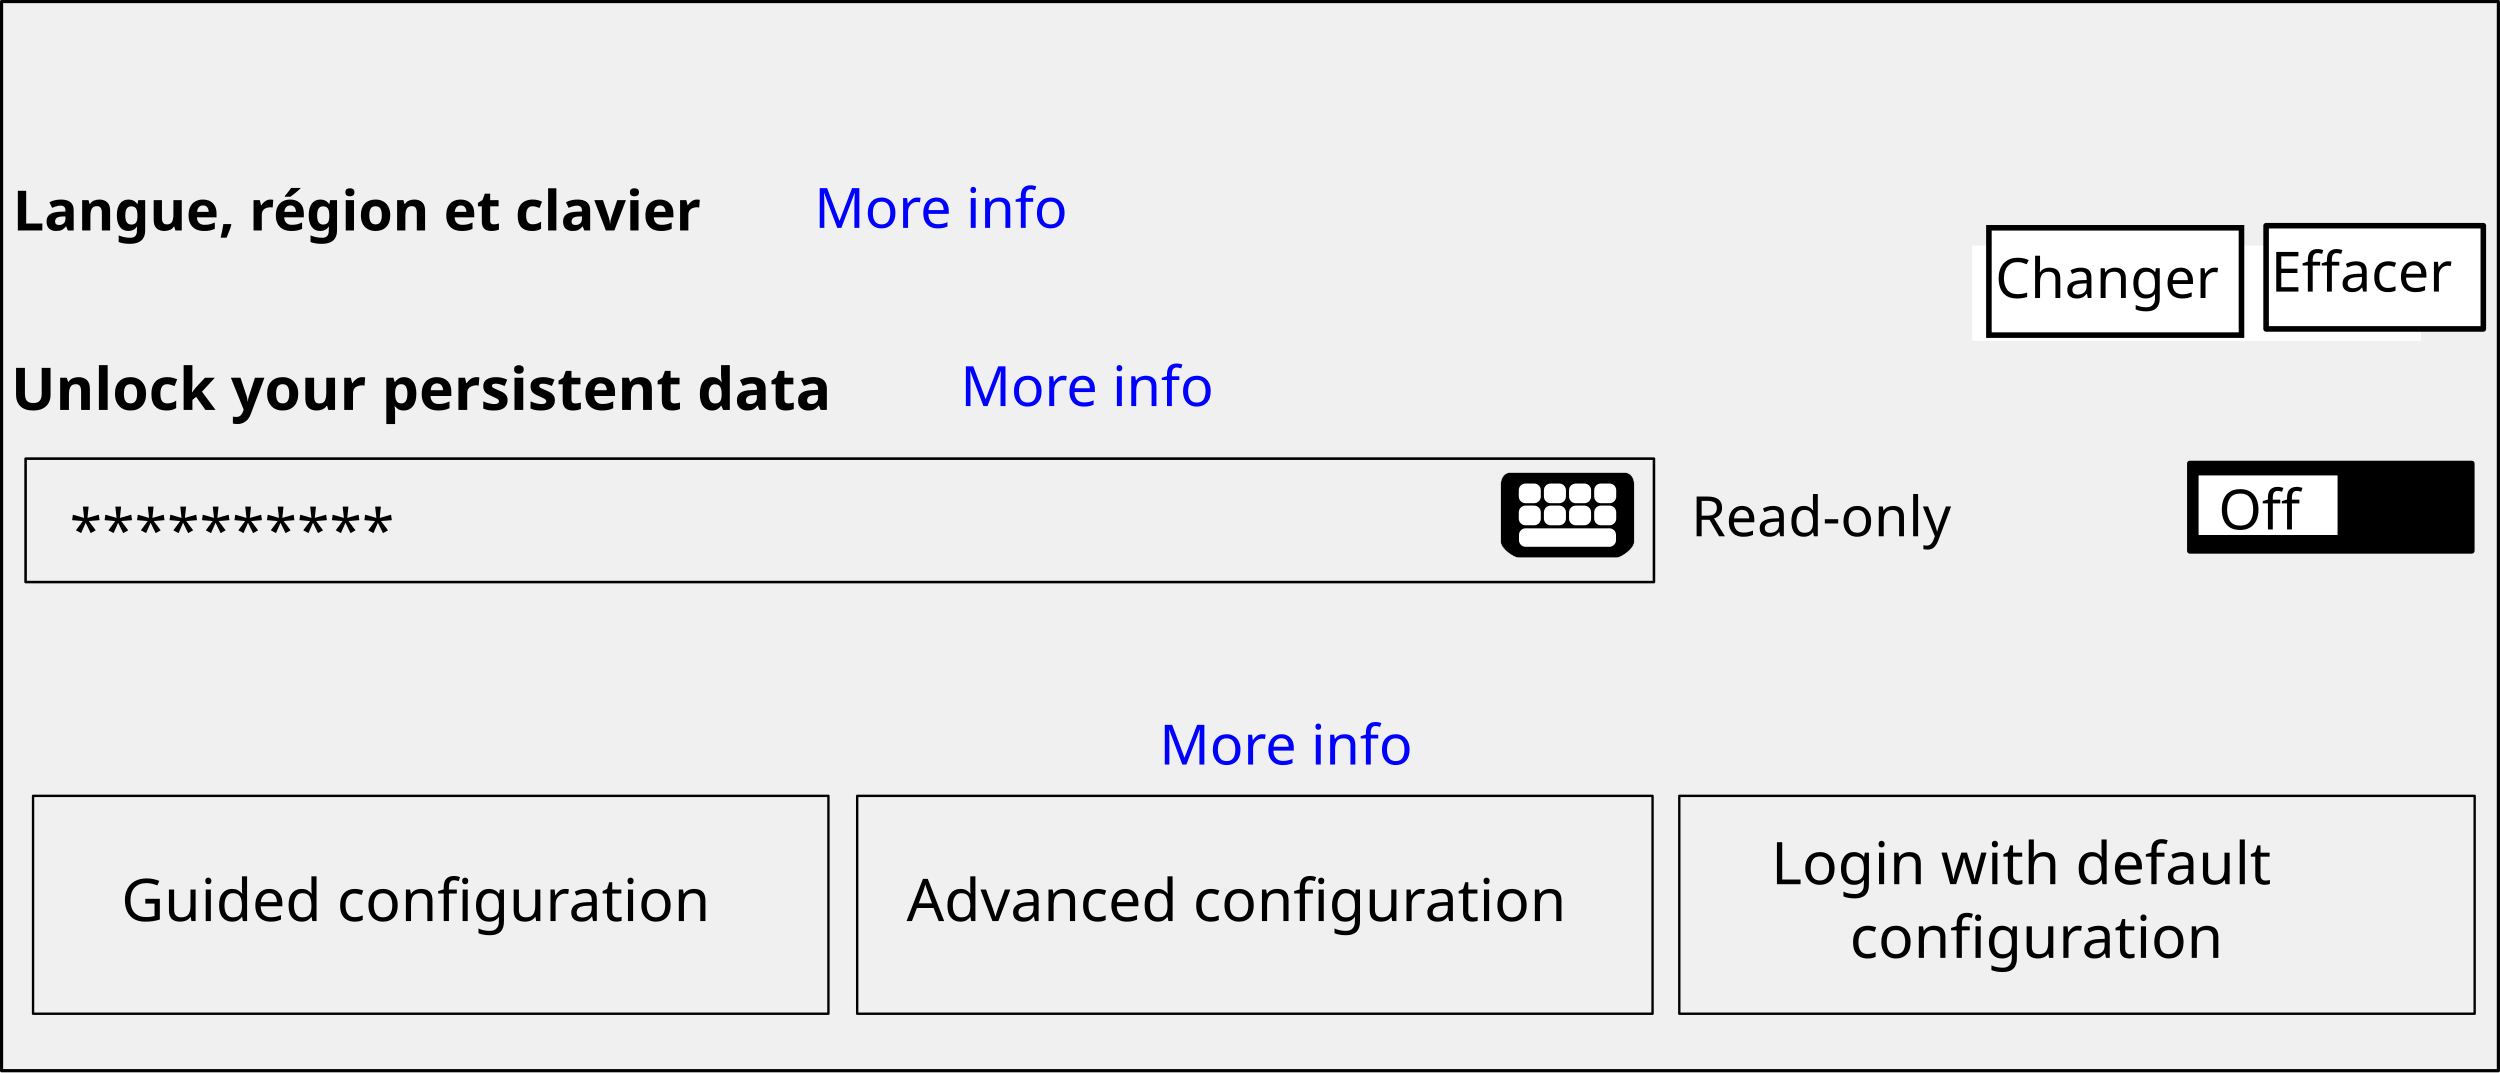
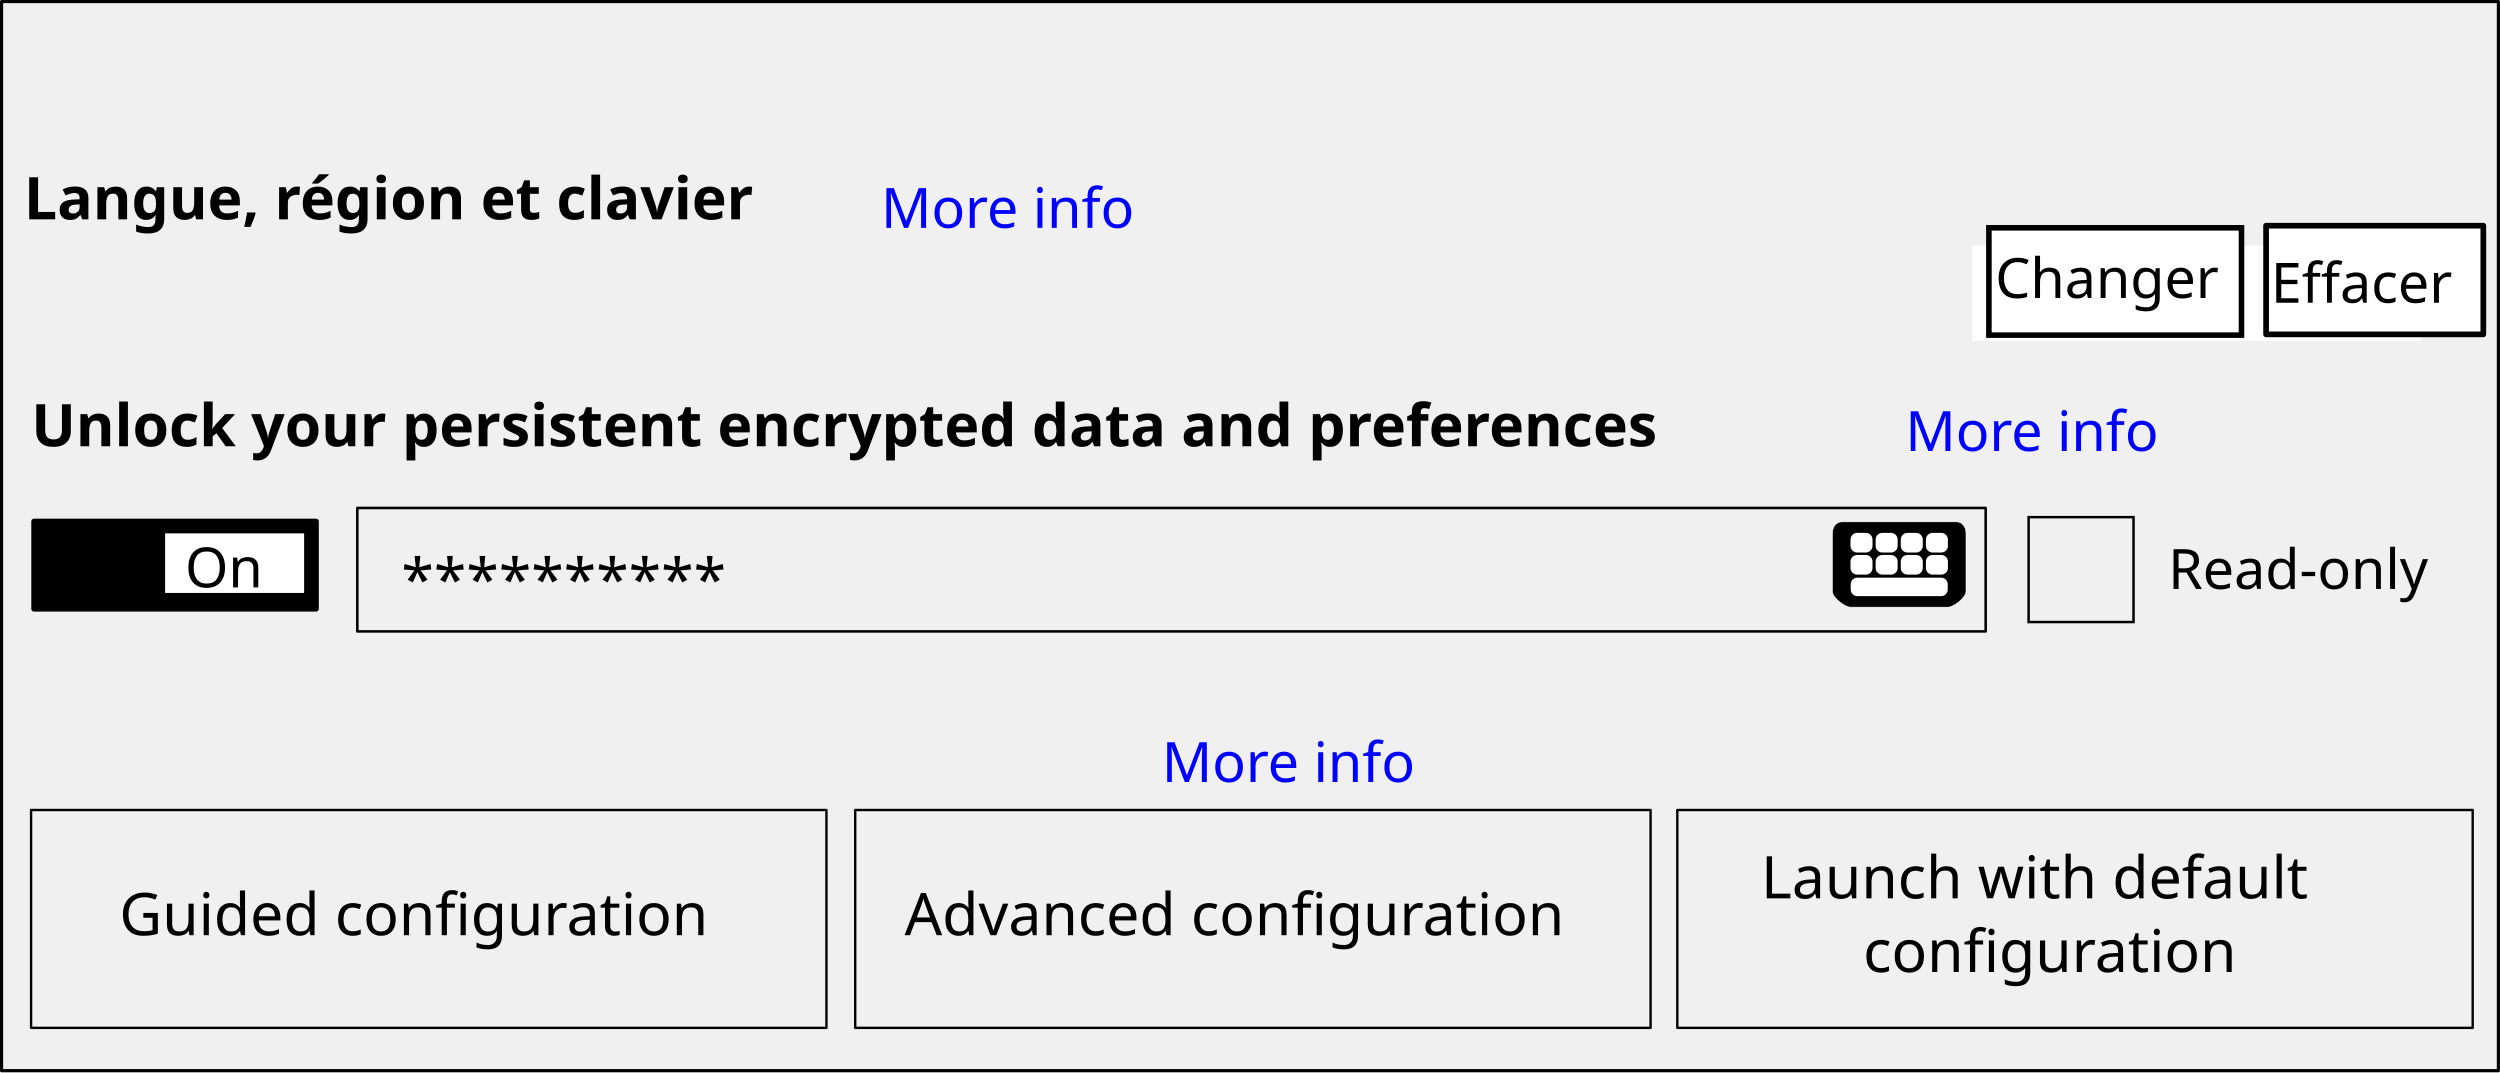
<svg xmlns="http://www.w3.org/2000/svg" version="1.2" width="449.658" height="192.851" id="svg4623">
  <defs id="defs4625" />
-   <g transform="translate(-23.74828,-15.93362)" id="layer1">
-     <rect width="449.087" height="192.289" x="24.028" y="16.217" id="rect2985-9-3" style="fill:none;stroke:#000000;stroke-width:0.57px;stroke-linecap:butt;stroke-linejoin:round;stroke-opacity:1" />
-     <flowRoot transform="matrix(0.6625099,0,0,0.6625099,179.1036,6.513139)" id="flowRoot3755-9-2" xml:space="preserve" style="font-size:16px;font-style:normal;font-variant:normal;font-weight:bold;font-stretch:normal;text-align:start;line-height:125%;letter-spacing:0px;word-spacing:0px;writing-mode:lr-tb;text-anchor:start;fill:#000000;fill-opacity:1;stroke:none;font-family:Sans;-inkscape-font-specification:Sans Bold">
-       <flowRegion id="flowRegion3757-0-7">
-         <rect width="676.802" height="21.213" x="29.294" y="14.936" id="rect3759-6-1" style="font-size:16px;font-style:normal;font-variant:normal;font-weight:bold;font-stretch:normal;text-align:start;line-height:125%;writing-mode:lr-tb;text-anchor:start;font-family:Sans;-inkscape-font-specification:Sans Bold" />
-       </flowRegion>
-       <flowPara id="flowPara3761-0-6">Welcome to Tails</flowPara>
-     </flowRoot>
-     <flowRoot transform="matrix(0.6625099,0,0,0.6625099,9.925929,29.86309)" id="flowRoot3763-2-9" xml:space="preserve" style="font-size:16px;font-style:normal;font-variant:normal;font-weight:normal;font-stretch:normal;text-align:start;line-height:125%;letter-spacing:0px;word-spacing:0px;writing-mode:lr-tb;text-anchor:start;fill:#000000;fill-opacity:1;stroke:none;font-family:Sans;-inkscape-font-specification:Sans">
-       <flowRegion id="flowRegion3765-8-3">
-         <rect width="626.88" height="29.791" x="27.274" y="45.24" id="rect3767-8-7" style="font-size:16px;font-style:normal;font-variant:normal;font-weight:normal;font-stretch:normal;text-align:start;line-height:125%;writing-mode:lr-tb;text-anchor:start;font-family:Sans;-inkscape-font-specification:Sans" />
-       </flowRegion>
-       <flowPara id="flowPara3769-4-6">Ce Tails est configuré en Français (France) avec un clavier français</flowPara>
-     </flowRoot>
-     <flowRoot transform="matrix(0.6625099,0,0,0.6625099,2.625829,-48.53595)" id="flowRoot3771-0-9" xml:space="preserve" style="font-size:16px;font-style:normal;font-variant:normal;font-weight:bold;font-stretch:normal;text-align:start;line-height:125%;letter-spacing:0px;word-spacing:0px;writing-mode:lr-tb;text-anchor:start;fill:#000000;fill-opacity:1;stroke:none;font-family:Sans;-inkscape-font-specification:Sans Bold">
-       <flowRegion id="flowRegion3773-4-3">
-         <rect width="349.63" height="22.223" x="35.355" y="289.697" id="rect3775-5-5" style="font-size:16px;font-style:normal;font-variant:normal;font-weight:bold;font-stretch:normal;text-align:start;line-height:125%;writing-mode:lr-tb;text-anchor:start;font-family:Sans;-inkscape-font-specification:Sans Bold" />
-       </flowRegion>
-       <flowPara id="flowPara3806-6-0">Select your configuration options</flowPara>
-     </flowRoot>
-     <rect width="143.059" height="39.191" x="29.692" y="159.078" id="rect3779-4-3-5" style="fill:none;stroke:#000000;stroke-width:0.427;stroke-linejoin:round;stroke-miterlimit:4;stroke-opacity:1;stroke-dasharray:none" />
-     <rect width="143.059" height="39.191" x="177.923" y="159.078" id="rect3779-8-4-3-7" style="fill:none;stroke:#000000;stroke-width:0.427;stroke-linejoin:round;stroke-miterlimit:4;stroke-opacity:1;stroke-dasharray:none" />
-     <rect width="143.059" height="39.191" x="325.79" y="159.078" id="rect3779-5-4-1-5" style="fill:none;stroke:#000000;stroke-width:0.427;stroke-linejoin:round;stroke-miterlimit:4;stroke-opacity:1;stroke-dasharray:none" />
-     <text x="45.573" y="181.597" id="text3836-4-8" xml:space="preserve" style="font-size:10.6px;font-style:normal;font-variant:normal;font-weight:normal;font-stretch:normal;text-align:start;line-height:125%;letter-spacing:0px;word-spacing:0px;writing-mode:lr-tb;text-anchor:start;fill:#000000;fill-opacity:1;stroke:none;font-family:Sans;-inkscape-font-specification:Sans">
-       <tspan x="45.573" y="181.597" id="tspan3838-7-8">Guided configuration</tspan>
-     </text>
-     <text x="186.804" y="181.597" id="text3840-4-2" xml:space="preserve" style="font-size:10.6px;font-style:normal;font-variant:normal;font-weight:normal;font-stretch:normal;text-align:start;line-height:125%;letter-spacing:0px;word-spacing:0px;writing-mode:lr-tb;text-anchor:start;fill:#000000;fill-opacity:1;stroke:none;font-family:Sans;-inkscape-font-specification:Sans">
-       <tspan x="186.804" y="181.597" id="tspan3842-3-9">Advanced configuration</tspan>
-     </text>
-     <text x="396.928" y="174.972" id="text3844-1-8" xml:space="preserve" style="font-size:10.6px;font-style:normal;font-variant:normal;font-weight:normal;font-stretch:normal;text-align:center;line-height:125%;letter-spacing:0px;word-spacing:0px;writing-mode:lr-tb;text-anchor:middle;fill:#000000;fill-opacity:1;stroke:none;font-family:Sans;-inkscape-font-specification:Sans">
-       <tspan x="396.928" y="174.972" id="tspan3846-4-6">Login with default</tspan>
-       <tspan x="396.928" y="188.222" id="tspan3848-0-3">configuration</tspan>
-     </text>
-     <text x="25.729" y="89.659" id="text4203-1" xml:space="preserve" style="font-size:10.6px;font-style:normal;font-weight:bold;line-height:125%;letter-spacing:0px;word-spacing:0px;fill:#000000;fill-opacity:1;stroke:none;font-family:Sans;-inkscape-font-specification:Sans Bold">
-       <tspan x="25.729" y="89.659" id="tspan4205-4">Unlock your persistent data</tspan>
-     </text>
-     <rect width="80.714" height="17.143" x="378.478" y="60.098" id="rect4585" style="fill:#ffffff;fill-opacity:1;stroke:none" />
-     <rect width="18.571" height="1.429" x="398.478" y="69.383" id="rect4587" style="fill:#ffffff;fill-opacity:1;stroke:none" />
-     <rect width="45.431" height="19.305" x="381.478" y="56.906" id="rect4589" style="fill:#ffffff;fill-opacity:1;stroke:#000000;stroke-width:1;stroke-miterlimit:4;stroke-opacity:1;stroke-dasharray:none" />
-     <text x="382.621" y="69.526" id="text4591" xml:space="preserve" style="font-size:10px;font-style:normal;font-weight:normal;line-height:125%;letter-spacing:0px;word-spacing:0px;fill:#000000;fill-opacity:1;stroke:none;font-family:Sans;-inkscape-font-specification:Sans">
-       <tspan x="382.621" y="69.526" id="tspan4593">Changer</tspan>
-     </text>
-     <rect width="39.071" height="18.571" x="431.335" y="56.526" id="rect4595" style="fill:#ffffff;fill-opacity:1;stroke:#000000;stroke-width:1;stroke-linejoin:round;stroke-miterlimit:4;stroke-opacity:1;stroke-dasharray:none" />
-     <text x="432.192" y="68.383" id="text4597" xml:space="preserve" style="font-size:10px;font-style:normal;font-weight:normal;line-height:125%;letter-spacing:0px;word-spacing:0px;fill:#000000;fill-opacity:1;stroke:none;font-family:Sans;-inkscape-font-specification:Sans">
-       <tspan x="432.192" y="68.383" id="tspan4599">Effacer</tspan>
-     </text>
-     <text x="26.049" y="57.384" id="text4601" xml:space="preserve" style="font-size:10px;font-style:normal;font-weight:bold;line-height:125%;letter-spacing:0px;word-spacing:0px;fill:#000000;fill-opacity:1;stroke:none;font-family:Sans;-inkscape-font-specification:Sans Bold">
-       <tspan x="26.049" y="57.384" id="tspan4603">Langue, région et clavier</tspan>
-     </text>
-     <text x="196.503" y="88.969" id="text5723-9-9" xml:space="preserve" style="font-size:10px;font-style:normal;font-weight:normal;line-height:125%;letter-spacing:0px;word-spacing:0px;fill:#000000;fill-opacity:1;stroke:none;font-family:Sans;-inkscape-font-specification:Sans">
-       <tspan x="196.503" y="88.969" id="tspan5725-3-02" style="fill:#0000ff">More info</tspan>
-     </text>
-     <text x="170.218" y="56.917" id="text5723-9-8-2" xml:space="preserve" style="font-size:10px;font-style:normal;font-weight:normal;line-height:125%;letter-spacing:0px;word-spacing:0px;fill:#000000;fill-opacity:1;stroke:none;font-family:Sans;-inkscape-font-specification:Sans">
-       <tspan x="170.218" y="56.917" id="tspan5725-3-0-03" style="fill:#0000ff">More info</tspan>
-     </text>
-     <text x="232.276" y="153.448" id="text5723-9-9-2" xml:space="preserve" style="font-size:10px;font-style:normal;font-weight:normal;line-height:125%;letter-spacing:0px;word-spacing:0px;fill:#000000;fill-opacity:1;stroke:none;font-family:Sans;-inkscape-font-specification:Sans">
-       <tspan x="232.276" y="153.448" id="tspan5725-3-02-9" style="fill:#0000ff">More info</tspan>
-     </text>
-     <rect width="292.883" height="22.202" x="28.351" y="98.425" id="rect3779-4-3-6-5" style="fill:none;stroke:#000000;stroke-width:0.46;stroke-linejoin:round;stroke-miterlimit:4;stroke-opacity:1;stroke-dasharray:none" />
-     <text x="36.282" y="115.101" id="text3836-4-4-7" xml:space="preserve" style="font-size:10.6px;font-style:normal;font-variant:normal;font-weight:normal;font-stretch:normal;text-align:start;line-height:125%;letter-spacing:0px;word-spacing:0px;writing-mode:lr-tb;text-anchor:start;fill:#000000;fill-opacity:1;stroke:none;font-family:Sans;-inkscape-font-specification:Sans">
-       <tspan x="36.282" y="115.101" id="tspan3838-7-4-7">**********</tspan>
-     </text>
-     <g transform="matrix(0.3885439,0,0,0.3885439,293.2493,96.4774)" id="layer1-7-3">
-       <path d="m 5.309,11.448 53.382,0 c 2.34,0 4.225,2.333 4.225,5.231 l 0,27.006 c 0,2.898 -5.884,7.231 -8.225,7.231 l -45.382,0 c -2.34,0 -8.225,-4.333 -8.225,-7.231 l 0,-27.006 c 0,-2.898 1.884,-5.231 4.225,-5.231 z" id="rect3600-5" style="fill:#000000;fill-opacity:1;fill-rule:nonzero;stroke:#ffffff;stroke-width:0.25;stroke-linecap:round;stroke-linejoin:round;stroke-miterlimit:4;stroke-opacity:1" />
-       <g transform="translate(0.3636374,-0.3636359)" id="g3610-1" style="fill:#ffffff;fill-opacity:1;stroke:#ffffff;stroke-opacity:1">
-         <g id="g3598-7" style="fill:#ffffff;fill-opacity:1;stroke:#ffffff;stroke-opacity:1">
-           <rect width="8" height="6.909" rx="2" ry="2" x="10.182" y="18" id="rect3604-3" style="fill:#ffffff;fill-opacity:1;fill-rule:nonzero;stroke:#ffffff;stroke-width:2.195;stroke-linecap:round;stroke-linejoin:round;stroke-miterlimit:4;stroke-opacity:1;stroke-dasharray:none" />
-           <rect width="8" height="6.909" rx="2" ry="2" x="21.818" y="18" id="rect3604-4-1" style="fill:#ffffff;fill-opacity:1;fill-rule:nonzero;stroke:#ffffff;stroke-width:2.195;stroke-linecap:round;stroke-linejoin:round;stroke-miterlimit:4;stroke-opacity:1;stroke-dasharray:none" />
-           <rect width="8" height="6.909" rx="2" ry="2" x="33.455" y="18" id="rect3604-8-66" style="fill:#ffffff;fill-opacity:1;fill-rule:nonzero;stroke:#ffffff;stroke-width:2.195;stroke-linecap:round;stroke-linejoin:round;stroke-miterlimit:4;stroke-opacity:1;stroke-dasharray:none" />
-           <rect width="8" height="6.909" rx="2" ry="2" x="45.091" y="18" id="rect3604-5-4" style="fill:#ffffff;fill-opacity:1;fill-rule:nonzero;stroke:#ffffff;stroke-width:2.195;stroke-linecap:round;stroke-linejoin:round;stroke-miterlimit:4;stroke-opacity:1;stroke-dasharray:none" />
-         </g>
-         <g transform="translate(0,-0.136363)" id="g3604-7" style="fill:#ffffff;fill-opacity:1;stroke:#ffffff;stroke-opacity:1">
-           <rect width="8" height="6.909" rx="2" ry="2" x="10.182" y="28.364" id="rect3604-0-3" style="fill:#ffffff;fill-opacity:1;fill-rule:nonzero;stroke:#ffffff;stroke-width:2.195;stroke-linecap:round;stroke-linejoin:round;stroke-miterlimit:4;stroke-opacity:1;stroke-dasharray:none" />
-           <rect width="8" height="6.909" rx="2" ry="2" x="21.818" y="28.364" id="rect3604-4-3-0" style="fill:#ffffff;fill-opacity:1;fill-rule:nonzero;stroke:#ffffff;stroke-width:2.195;stroke-linecap:round;stroke-linejoin:round;stroke-miterlimit:4;stroke-opacity:1;stroke-dasharray:none" />
-           <rect width="8" height="6.909" rx="2" ry="2" x="33.455" y="28.364" id="rect3604-8-6-3" style="fill:#ffffff;fill-opacity:1;fill-rule:nonzero;stroke:#ffffff;stroke-width:2.195;stroke-linecap:round;stroke-linejoin:round;stroke-miterlimit:4;stroke-opacity:1;stroke-dasharray:none" />
-           <rect width="8" height="6.909" rx="2" ry="2" x="45.091" y="28.364" id="rect3604-5-1-5" style="fill:#ffffff;fill-opacity:1;fill-rule:nonzero;stroke:#ffffff;stroke-width:2.195;stroke-linecap:round;stroke-linejoin:round;stroke-miterlimit:4;stroke-opacity:1;stroke-dasharray:none" />
-         </g>
-         <rect width="42.743" height="6.379" rx="1.967" ry="2.005" x="10.265" y="38.72" id="rect3677-7" style="fill:#ffffff;fill-opacity:1;fill-rule:nonzero;stroke:#ffffff;stroke-width:2.18;stroke-linecap:round;stroke-linejoin:round;stroke-miterlimit:4;stroke-opacity:1;stroke-dasharray:none" />
+   <rect style="fill:none;stroke:#000000;stroke-width:0.57px;stroke-linecap:butt;stroke-linejoin:round;stroke-opacity:1" id="rect2985-9-3" y="0.284" x="0.28" height="192.289" width="449.087" />
+   <flowRoot style="font-size:16px;font-style:normal;font-variant:normal;font-weight:bold;font-stretch:normal;text-align:start;line-height:125%;letter-spacing:0px;word-spacing:0px;writing-mode:lr-tb;text-anchor:start;fill:#000000;fill-opacity:1;stroke:none;font-family:Sans;-inkscape-font-specification:Sans Bold" xml:space="preserve" id="flowRoot3755-9-2" transform="matrix(0.6625099,0,0,0.6625099,155.3553,-9.420483)">
+     <flowRegion id="flowRegion3757-0-7">
+       <rect style="font-size:16px;font-style:normal;font-variant:normal;font-weight:bold;font-stretch:normal;text-align:start;line-height:125%;writing-mode:lr-tb;text-anchor:start;font-family:Sans;-inkscape-font-specification:Sans Bold" id="rect3759-6-1" y="14.936" x="29.294" height="21.213" width="676.802" />
+     </flowRegion>
+     <flowPara id="flowPara3761-0-6">Welcome to Tails</flowPara>
+   </flowRoot>
+   <flowRoot style="font-size:16px;font-style:normal;font-variant:normal;font-weight:normal;font-stretch:normal;text-align:start;line-height:125%;letter-spacing:0px;word-spacing:0px;writing-mode:lr-tb;text-anchor:start;fill:#000000;fill-opacity:1;stroke:none;font-family:Sans;-inkscape-font-specification:Sans" xml:space="preserve" id="flowRoot3763-2-9" transform="matrix(0.6625099,0,0,0.6625099,-13.82235,13.92947)">
+     <flowRegion id="flowRegion3765-8-3">
+       <rect style="font-size:16px;font-style:normal;font-variant:normal;font-weight:normal;font-stretch:normal;text-align:start;line-height:125%;writing-mode:lr-tb;text-anchor:start;font-family:Sans;-inkscape-font-specification:Sans" id="rect3767-8-7" y="45.24" x="27.274" height="29.791" width="626.88" />
+     </flowRegion>
+     <flowPara id="flowPara3769-4-6">Ce Tails est configuré en Français (France) avec un clavier français</flowPara>
+   </flowRoot>
+   <rect style="fill:#ffffff;fill-opacity:1;stroke:none" id="rect4585" y="44.164" x="354.73" height="17.143" width="80.714" />
+   <rect style="fill:#ffffff;fill-opacity:1;stroke:none" id="rect4587" y="53.45" x="374.73" height="1.429" width="18.571" />
+   <rect style="fill:#ffffff;fill-opacity:1;stroke:#000000;stroke-width:1;stroke-miterlimit:4;stroke-opacity:1;stroke-dasharray:none" id="rect4589" y="40.973" x="357.73" height="19.305" width="45.431" />
+   <text style="font-size:10px;font-style:normal;font-weight:normal;line-height:125%;letter-spacing:0px;word-spacing:0px;fill:#000000;fill-opacity:1;stroke:none;font-family:Sans;-inkscape-font-specification:Sans" xml:space="preserve" id="text4591" y="53.593" x="358.873">
+     <tspan id="tspan4593" y="53.593" x="358.873">Changer</tspan>
+   </text>
+   <rect style="fill:#ffffff;fill-opacity:1;stroke:#000000;stroke-width:1.026;stroke-linejoin:round;stroke-miterlimit:4;stroke-opacity:1;stroke-dasharray:none" id="rect4595" y="40.593" x="407.587" height="19.548" width="39.071" />
+   <text style="font-size:10px;font-style:normal;font-weight:normal;line-height:125%;letter-spacing:0px;word-spacing:0px;fill:#000000;fill-opacity:1;stroke:none;font-family:Sans;-inkscape-font-specification:Sans" xml:space="preserve" id="text4597" y="54.45" x="408.444">
+     <tspan id="tspan4599" y="54.45" x="408.444">Effacer</tspan>
+   </text>
+   <text style="font-size:10px;font-style:normal;font-weight:bold;line-height:125%;letter-spacing:0px;word-spacing:0px;fill:#000000;fill-opacity:1;stroke:none;font-family:Sans;-inkscape-font-specification:Sans Bold" xml:space="preserve" id="text4601" y="39.45" x="4.301">
+     <tspan id="tspan4603" y="39.45" x="4.301" style="font-size:10.6px">Langue, région et clavier</tspan>
+   </text>
+   <text style="font-size:10px;font-style:normal;font-weight:normal;line-height:125%;letter-spacing:0px;word-spacing:0px;fill:#000000;fill-opacity:1;stroke:none;font-family:Sans;-inkscape-font-specification:Sans" xml:space="preserve" id="text5723-9-8-2" y="40.984" x="158.47">
+     <tspan style="fill:#0000ff" id="tspan5725-3-0-03" y="40.984" x="158.47">More info</tspan>
+   </text>
+   <flowRoot style="font-size:16px;font-style:normal;font-variant:normal;font-weight:bold;font-stretch:normal;text-align:start;line-height:125%;letter-spacing:0px;word-spacing:0px;writing-mode:lr-tb;text-anchor:start;fill:#000000;fill-opacity:1;stroke:none;font-family:Sans;-inkscape-font-specification:Sans Bold" xml:space="preserve" id="flowRoot3771-0" transform="matrix(0.6625099,0,0,0.6625099,-19.47738,-61.92529)">
+     <flowRegion id="flowRegion3773-4">
+       <rect style="font-size:16px;font-style:normal;font-variant:normal;font-weight:bold;font-stretch:normal;text-align:start;line-height:125%;writing-mode:lr-tb;text-anchor:start;font-family:Sans;-inkscape-font-specification:Sans Bold" id="rect3775-5" y="289.697" x="35.355" height="23.302" width="375.506" />
+     </flowRegion>
+     <flowPara id="flowPara3806-6">Select your configuration options</flowPara>
+   </flowRoot>
+   <rect style="fill:none;stroke:#000000;stroke-width:0.427;stroke-linejoin:round;stroke-miterlimit:4;stroke-opacity:1;stroke-dasharray:none" id="rect3779-4-3" y="145.688" x="5.589" height="39.191" width="143.059" />
+   <rect style="fill:none;stroke:#000000;stroke-width:0.427;stroke-linejoin:round;stroke-miterlimit:4;stroke-opacity:1;stroke-dasharray:none" id="rect3779-8-4-3" y="145.688" x="153.82" height="39.191" width="143.059" />
+   <rect style="fill:none;stroke:#000000;stroke-width:0.427;stroke-linejoin:round;stroke-miterlimit:4;stroke-opacity:1;stroke-dasharray:none" id="rect3779-5-4-1" y="145.688" x="301.686" height="39.191" width="143.059" />
+   <text style="font-size:10.6px;font-style:normal;font-variant:normal;font-weight:normal;font-stretch:normal;text-align:start;line-height:125%;letter-spacing:0px;word-spacing:0px;writing-mode:lr-tb;text-anchor:start;fill:#000000;fill-opacity:1;stroke:none;font-family:Sans;-inkscape-font-specification:Sans" xml:space="preserve" id="text3836-4" y="168.208" x="21.47">
+     <tspan id="tspan3838-7" y="168.208" x="21.47">Guided configuration</tspan>
+   </text>
+   <text style="font-size:10.6px;font-style:normal;font-variant:normal;font-weight:normal;font-stretch:normal;text-align:start;line-height:125%;letter-spacing:0px;word-spacing:0px;writing-mode:lr-tb;text-anchor:start;fill:#000000;fill-opacity:1;stroke:none;font-family:Sans;-inkscape-font-specification:Sans" xml:space="preserve" id="text3840-4" y="168.208" x="162.701">
+     <tspan id="tspan3842-3" y="168.208" x="162.701">Advanced configuration</tspan>
+   </text>
+   <text style="font-size:10.6px;font-style:normal;font-variant:normal;font-weight:normal;font-stretch:normal;text-align:center;line-height:125%;letter-spacing:0px;word-spacing:0px;writing-mode:lr-tb;text-anchor:middle;fill:#000000;fill-opacity:1;stroke:none;font-family:Sans;-inkscape-font-specification:Sans" xml:space="preserve" id="text3844-1" y="161.583" x="372.825">
+     <tspan id="tspan3846-4" y="161.583" x="372.825">Launch with default</tspan>
+     <tspan id="tspan3848-0" y="174.833" x="372.825">configuration</tspan>
+   </text>
+   <text style="font-size:10.6px;font-style:normal;font-weight:bold;line-height:125%;letter-spacing:0px;word-spacing:0px;fill:#000000;fill-opacity:1;stroke:none;font-family:Sans;-inkscape-font-specification:Sans Bold" xml:space="preserve" id="text4203" y="80.27" x="5.626">
+     <tspan id="tspan4205" y="80.27" x="5.626">Unlock your persistent encrypted data and preferences</tspan>
+     <tspan y="80.27" x="5.626" id="tspan3959" />
+   </text>
+   <rect style="fill:none;stroke:#000000;stroke-width:0.46;stroke-linejoin:round;stroke-miterlimit:4;stroke-opacity:1;stroke-dasharray:none" id="rect3779-4-3-6" y="91.365" x="64.266" height="22.202" width="292.883" />
+   <text style="font-size:10.6px;font-style:normal;font-variant:normal;font-weight:normal;font-stretch:normal;text-align:start;line-height:125%;letter-spacing:0px;word-spacing:0px;writing-mode:lr-tb;text-anchor:start;fill:#000000;fill-opacity:1;stroke:none;font-family:Sans;-inkscape-font-specification:Sans" xml:space="preserve" id="text3836-4-4" y="108.041" x="72.197">
+     <tspan id="tspan3838-7-4" y="108.041" x="72.197">**********</tspan>
+   </text>
+   <text style="font-size:10px;font-style:normal;font-weight:normal;line-height:125%;letter-spacing:0px;word-spacing:0px;fill:#000000;fill-opacity:1;stroke:none;font-family:Sans;-inkscape-font-specification:Sans" xml:space="preserve" id="text5723-9" y="81.115" x="342.704">
+     <tspan style="fill:#0000ff" id="tspan5725-3" y="81.115" x="342.704">More info</tspan>
+   </text>
+   <text style="font-size:10px;font-style:normal;font-weight:normal;line-height:125%;letter-spacing:0px;word-spacing:0px;fill:#000000;fill-opacity:1;stroke:none;font-family:Sans;-inkscape-font-specification:Sans" xml:space="preserve" id="text5723-9-1" y="140.651" x="208.968">
+     <tspan style="fill:#0000ff" id="tspan5725-3-5" y="140.651" x="208.968">More info</tspan>
+   </text>
+   <g id="layer1-7" transform="matrix(0.3885439,0,0,0.3885439,329.1642,89.41746)">
+     <path style="fill:#000000;fill-opacity:1;fill-rule:nonzero;stroke:#ffffff;stroke-width:0.25;stroke-linecap:round;stroke-linejoin:round;stroke-miterlimit:4;stroke-opacity:1" id="rect3600" d="m 5.309,11.448 53.382,0 c 2.34,0 4.225,2.333 4.225,5.231 l 0,27.006 c 0,2.898 -5.884,7.231 -8.225,7.231 l -45.382,0 c -2.34,0 -8.225,-4.333 -8.225,-7.231 l 0,-27.006 c 0,-2.898 1.884,-5.231 4.225,-5.231 z" />
+     <g style="fill:#ffffff;fill-opacity:1;stroke:#ffffff;stroke-opacity:1" id="g3610" transform="translate(0.3636374,-0.3636359)">
+       <g style="fill:#ffffff;fill-opacity:1;stroke:#ffffff;stroke-opacity:1" id="g3598">
+         <rect style="fill:#ffffff;fill-opacity:1;fill-rule:nonzero;stroke:#ffffff;stroke-width:2.195;stroke-linecap:round;stroke-linejoin:round;stroke-miterlimit:4;stroke-opacity:1;stroke-dasharray:none" id="rect3604" y="18" x="10.182" ry="2" rx="2" height="6.909" width="8" />
+         <rect style="fill:#ffffff;fill-opacity:1;fill-rule:nonzero;stroke:#ffffff;stroke-width:2.195;stroke-linecap:round;stroke-linejoin:round;stroke-miterlimit:4;stroke-opacity:1;stroke-dasharray:none" id="rect3604-4" y="18" x="21.818" ry="2" rx="2" height="6.909" width="8" />
+         <rect style="fill:#ffffff;fill-opacity:1;fill-rule:nonzero;stroke:#ffffff;stroke-width:2.195;stroke-linecap:round;stroke-linejoin:round;stroke-miterlimit:4;stroke-opacity:1;stroke-dasharray:none" id="rect3604-8" y="18" x="33.455" ry="2" rx="2" height="6.909" width="8" />
+         <rect style="fill:#ffffff;fill-opacity:1;fill-rule:nonzero;stroke:#ffffff;stroke-width:2.195;stroke-linecap:round;stroke-linejoin:round;stroke-miterlimit:4;stroke-opacity:1;stroke-dasharray:none" id="rect3604-5" y="18" x="45.091" ry="2" rx="2" height="6.909" width="8" />
      </g>
+       <g style="fill:#ffffff;fill-opacity:1;stroke:#ffffff;stroke-opacity:1" id="g3604" transform="translate(0,-0.136363)">
+         <rect style="fill:#ffffff;fill-opacity:1;fill-rule:nonzero;stroke:#ffffff;stroke-width:2.195;stroke-linecap:round;stroke-linejoin:round;stroke-miterlimit:4;stroke-opacity:1;stroke-dasharray:none" id="rect3604-0" y="28.364" x="10.182" ry="2" rx="2" height="6.909" width="8" />
+         <rect style="fill:#ffffff;fill-opacity:1;fill-rule:nonzero;stroke:#ffffff;stroke-width:2.195;stroke-linecap:round;stroke-linejoin:round;stroke-miterlimit:4;stroke-opacity:1;stroke-dasharray:none" id="rect3604-4-3" y="28.364" x="21.818" ry="2" rx="2" height="6.909" width="8" />
+         <rect style="fill:#ffffff;fill-opacity:1;fill-rule:nonzero;stroke:#ffffff;stroke-width:2.195;stroke-linecap:round;stroke-linejoin:round;stroke-miterlimit:4;stroke-opacity:1;stroke-dasharray:none" id="rect3604-8-6" y="28.364" x="33.455" ry="2" rx="2" height="6.909" width="8" />
+         <rect style="fill:#ffffff;fill-opacity:1;fill-rule:nonzero;stroke:#ffffff;stroke-width:2.195;stroke-linecap:round;stroke-linejoin:round;stroke-miterlimit:4;stroke-opacity:1;stroke-dasharray:none" id="rect3604-5-1" y="28.364" x="45.091" ry="2" rx="2" height="6.909" width="8" />
+       </g>
+       <rect style="fill:#ffffff;fill-opacity:1;fill-rule:nonzero;stroke:#ffffff;stroke-width:2.18;stroke-linecap:round;stroke-linejoin:round;stroke-miterlimit:4;stroke-opacity:1;stroke-dasharray:none" id="rect3677" y="38.72" x="10.265" ry="2.005" rx="1.967" height="6.379" width="42.743" />
    </g>
-     <rect width="50.714" height="15.714" x="417.62" y="99.302" id="rect4544-1-0-7" style="fill:#000000;fill-opacity:1;stroke:#000000;stroke-width:1;stroke-linejoin:round;stroke-miterlimit:4;stroke-opacity:1;stroke-dasharray:none" />
-     <rect width="25" height="10.714" x="419.192" y="101.445" id="rect4546-6-3-5" style="fill:#ffffff;fill-opacity:1;stroke:none" />
-     <text x="422.763" y="111.159" id="text4548-3-6-4" xml:space="preserve" style="font-size:10px;font-style:normal;font-weight:normal;line-height:125%;letter-spacing:0px;word-spacing:0px;fill:#000000;fill-opacity:1;stroke:none;font-family:Sans">
-       <tspan x="422.763" y="111.159" id="tspan4550-7-0-3">Off</tspan>
-     </text>
-     <text x="327.937" y="112.38" id="text4540-9-2-4" xml:space="preserve" style="font-size:10px;font-style:normal;font-weight:normal;line-height:125%;letter-spacing:0px;word-spacing:0px;fill:#000000;fill-opacity:1;stroke:none;font-family:Sans">
-       <tspan x="327.937" y="112.38" id="tspan4542-5-7-3">Read-only</tspan>
+   </g>
+   <text style="font-size:10px;font-style:normal;font-weight:normal;line-height:125%;letter-spacing:0px;word-spacing:0px;fill:#000000;fill-opacity:1;stroke:none;font-family:Sans" xml:space="preserve" id="text4540-9-2" y="105.924" x="389.973">
+     <tspan id="tspan4542-5-7" y="105.924" x="389.973">Read-only</tspan>
+   </text>
+   <rect style="fill:none;stroke:#000000;stroke-width:0.45;stroke-linecap:butt;stroke-linejoin:miter;stroke-miterlimit:4;stroke-opacity:1;stroke-dasharray:none" id="rect3189" width="18.867" height="18.867" x="364.876" y="93.015" />
+   <g id="g3132-9" transform="translate(-386.6368,-89.25841)">
+     <rect width="50.714" height="15.714" x="392.766" y="183.049" id="rect4544-1-0" style="fill:#000000;fill-opacity:1;stroke:#000000;stroke-width:1;stroke-linejoin:round;stroke-miterlimit:4;stroke-opacity:1;stroke-dasharray:none" />
+     <rect width="25" height="10.714" x="416.337" y="185.192" id="rect4546-6-7" style="fill:#ffffff;fill-opacity:1;stroke:none" />
+     <text x="419.909" y="194.906" id="text4548-3-0" xml:space="preserve" style="font-size:10px;font-style:normal;font-weight:normal;line-height:125%;letter-spacing:0px;word-spacing:0px;fill:#000000;fill-opacity:1;stroke:none;font-family:Sans">
+       <tspan x="419.909" y="194.906" id="tspan4550-7-0">On</tspan>
    </text>
  </g>
</svg>
